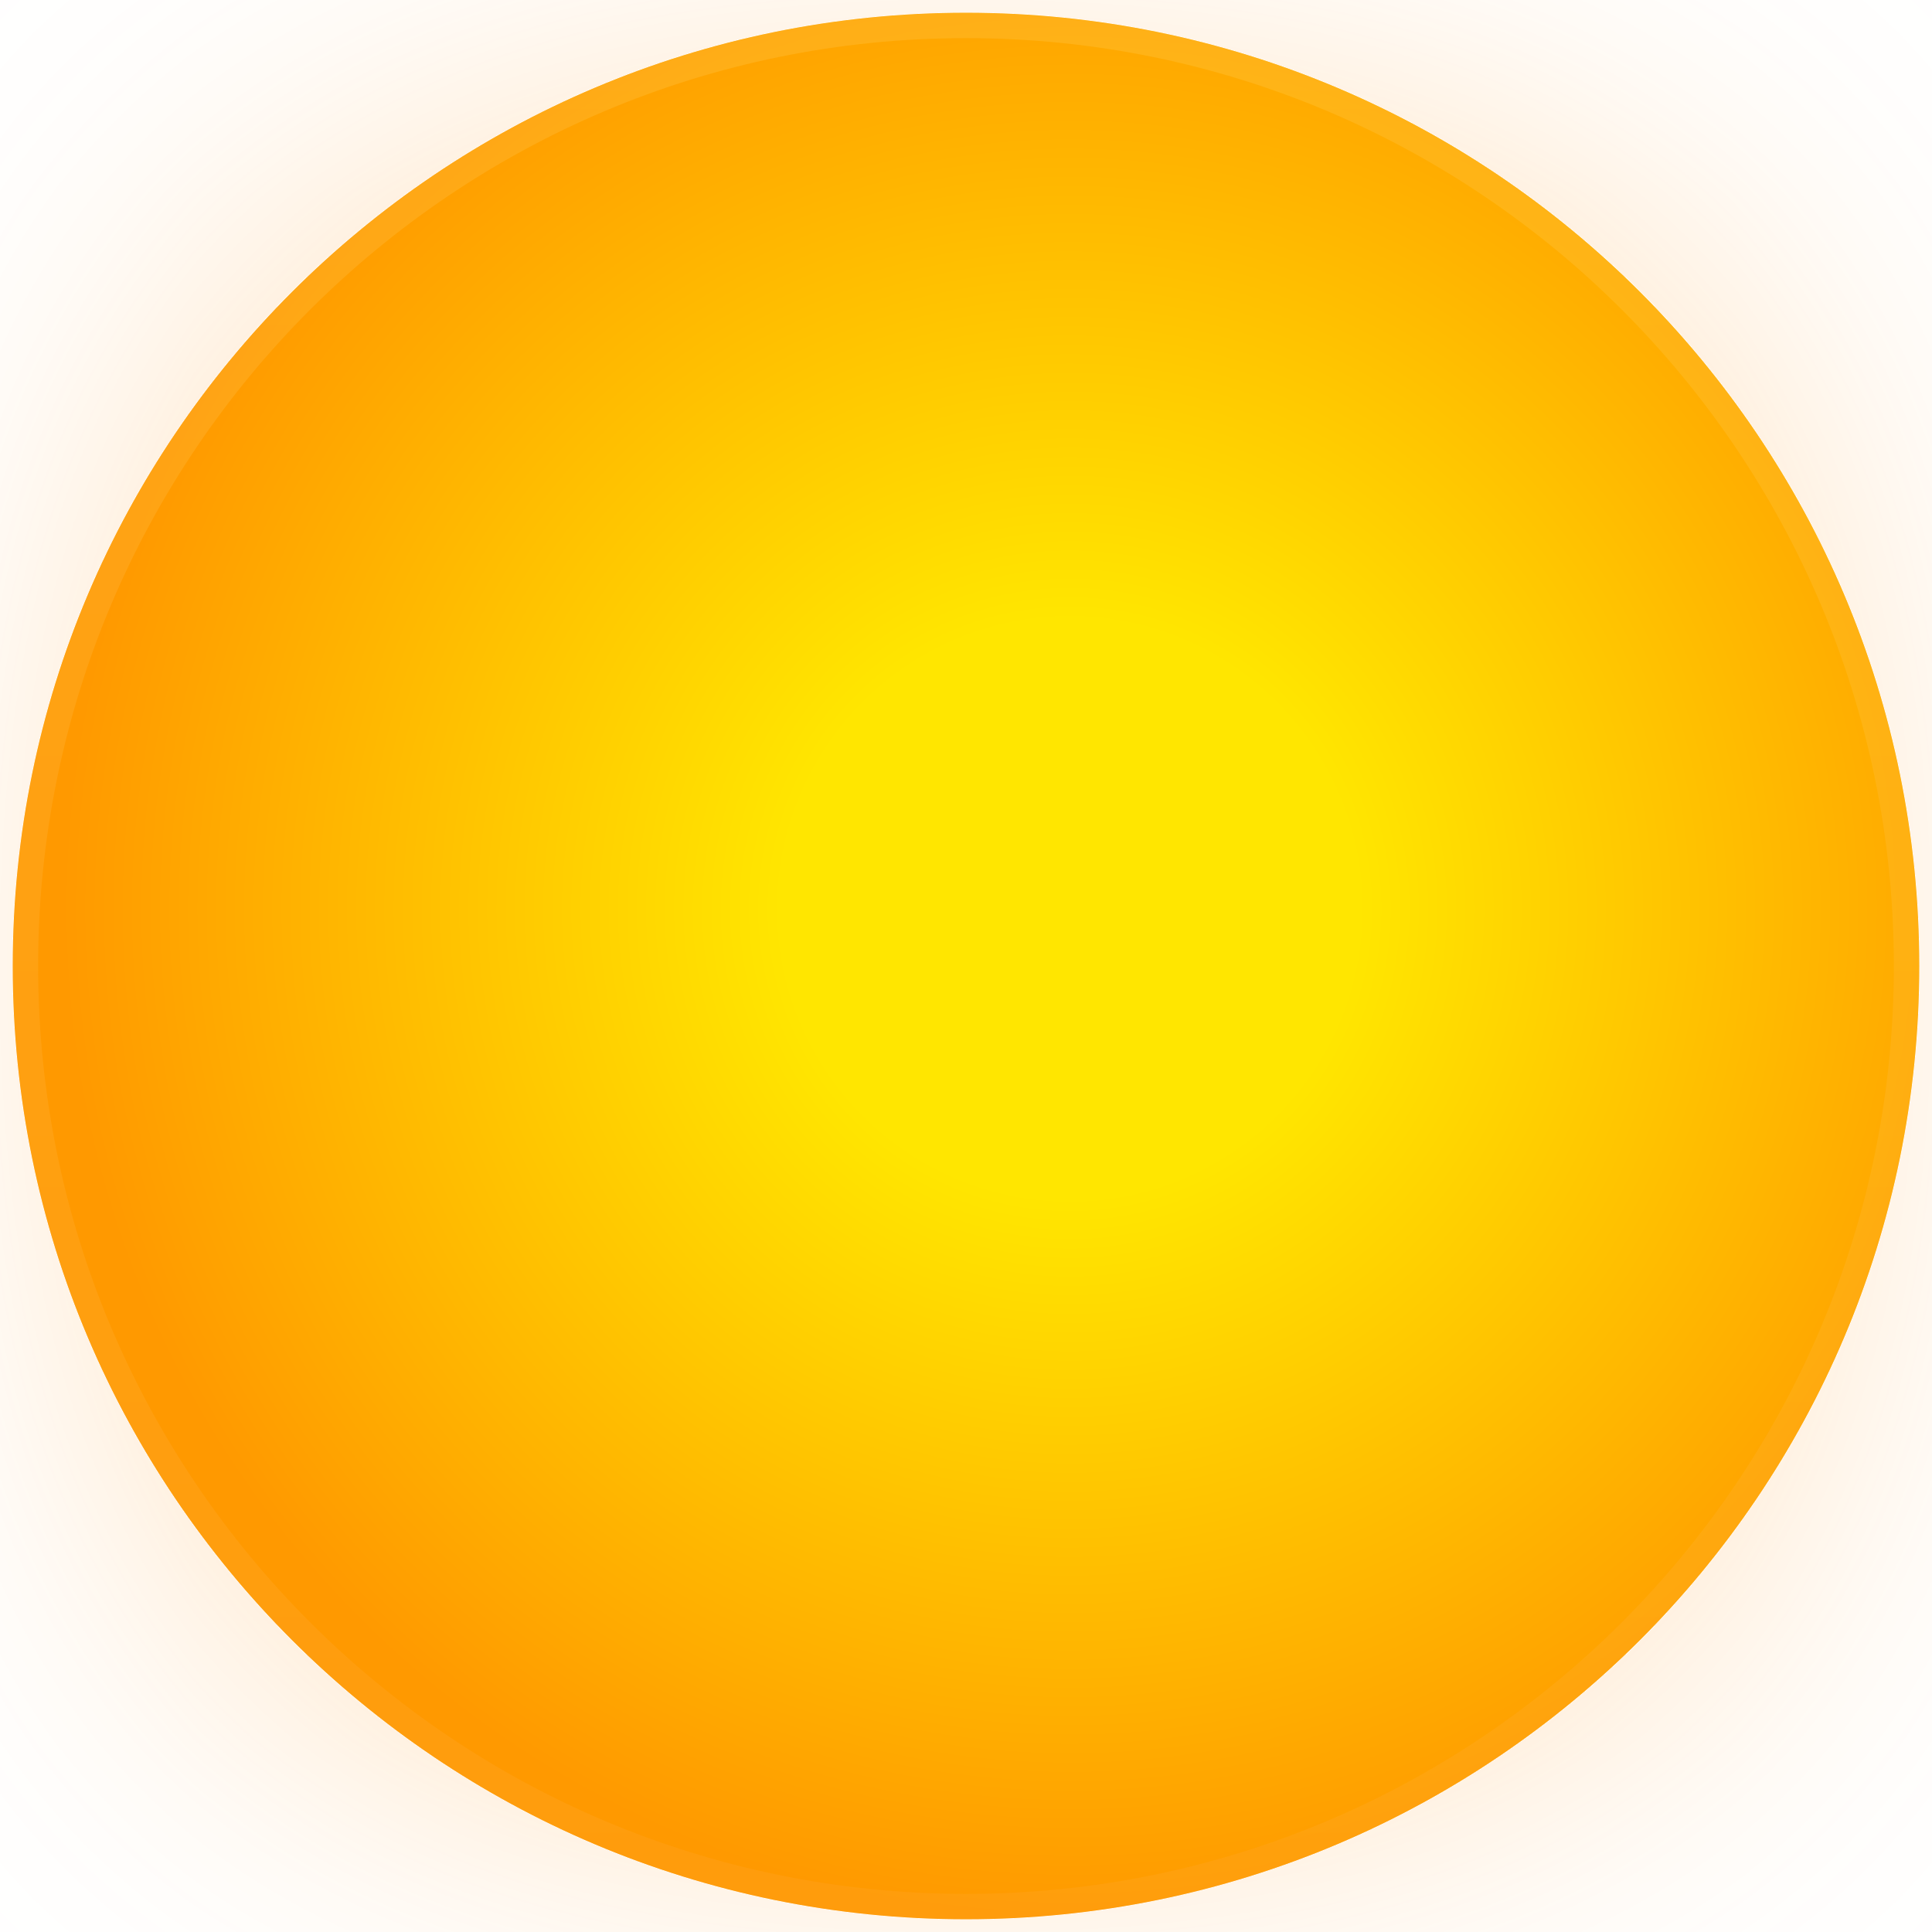
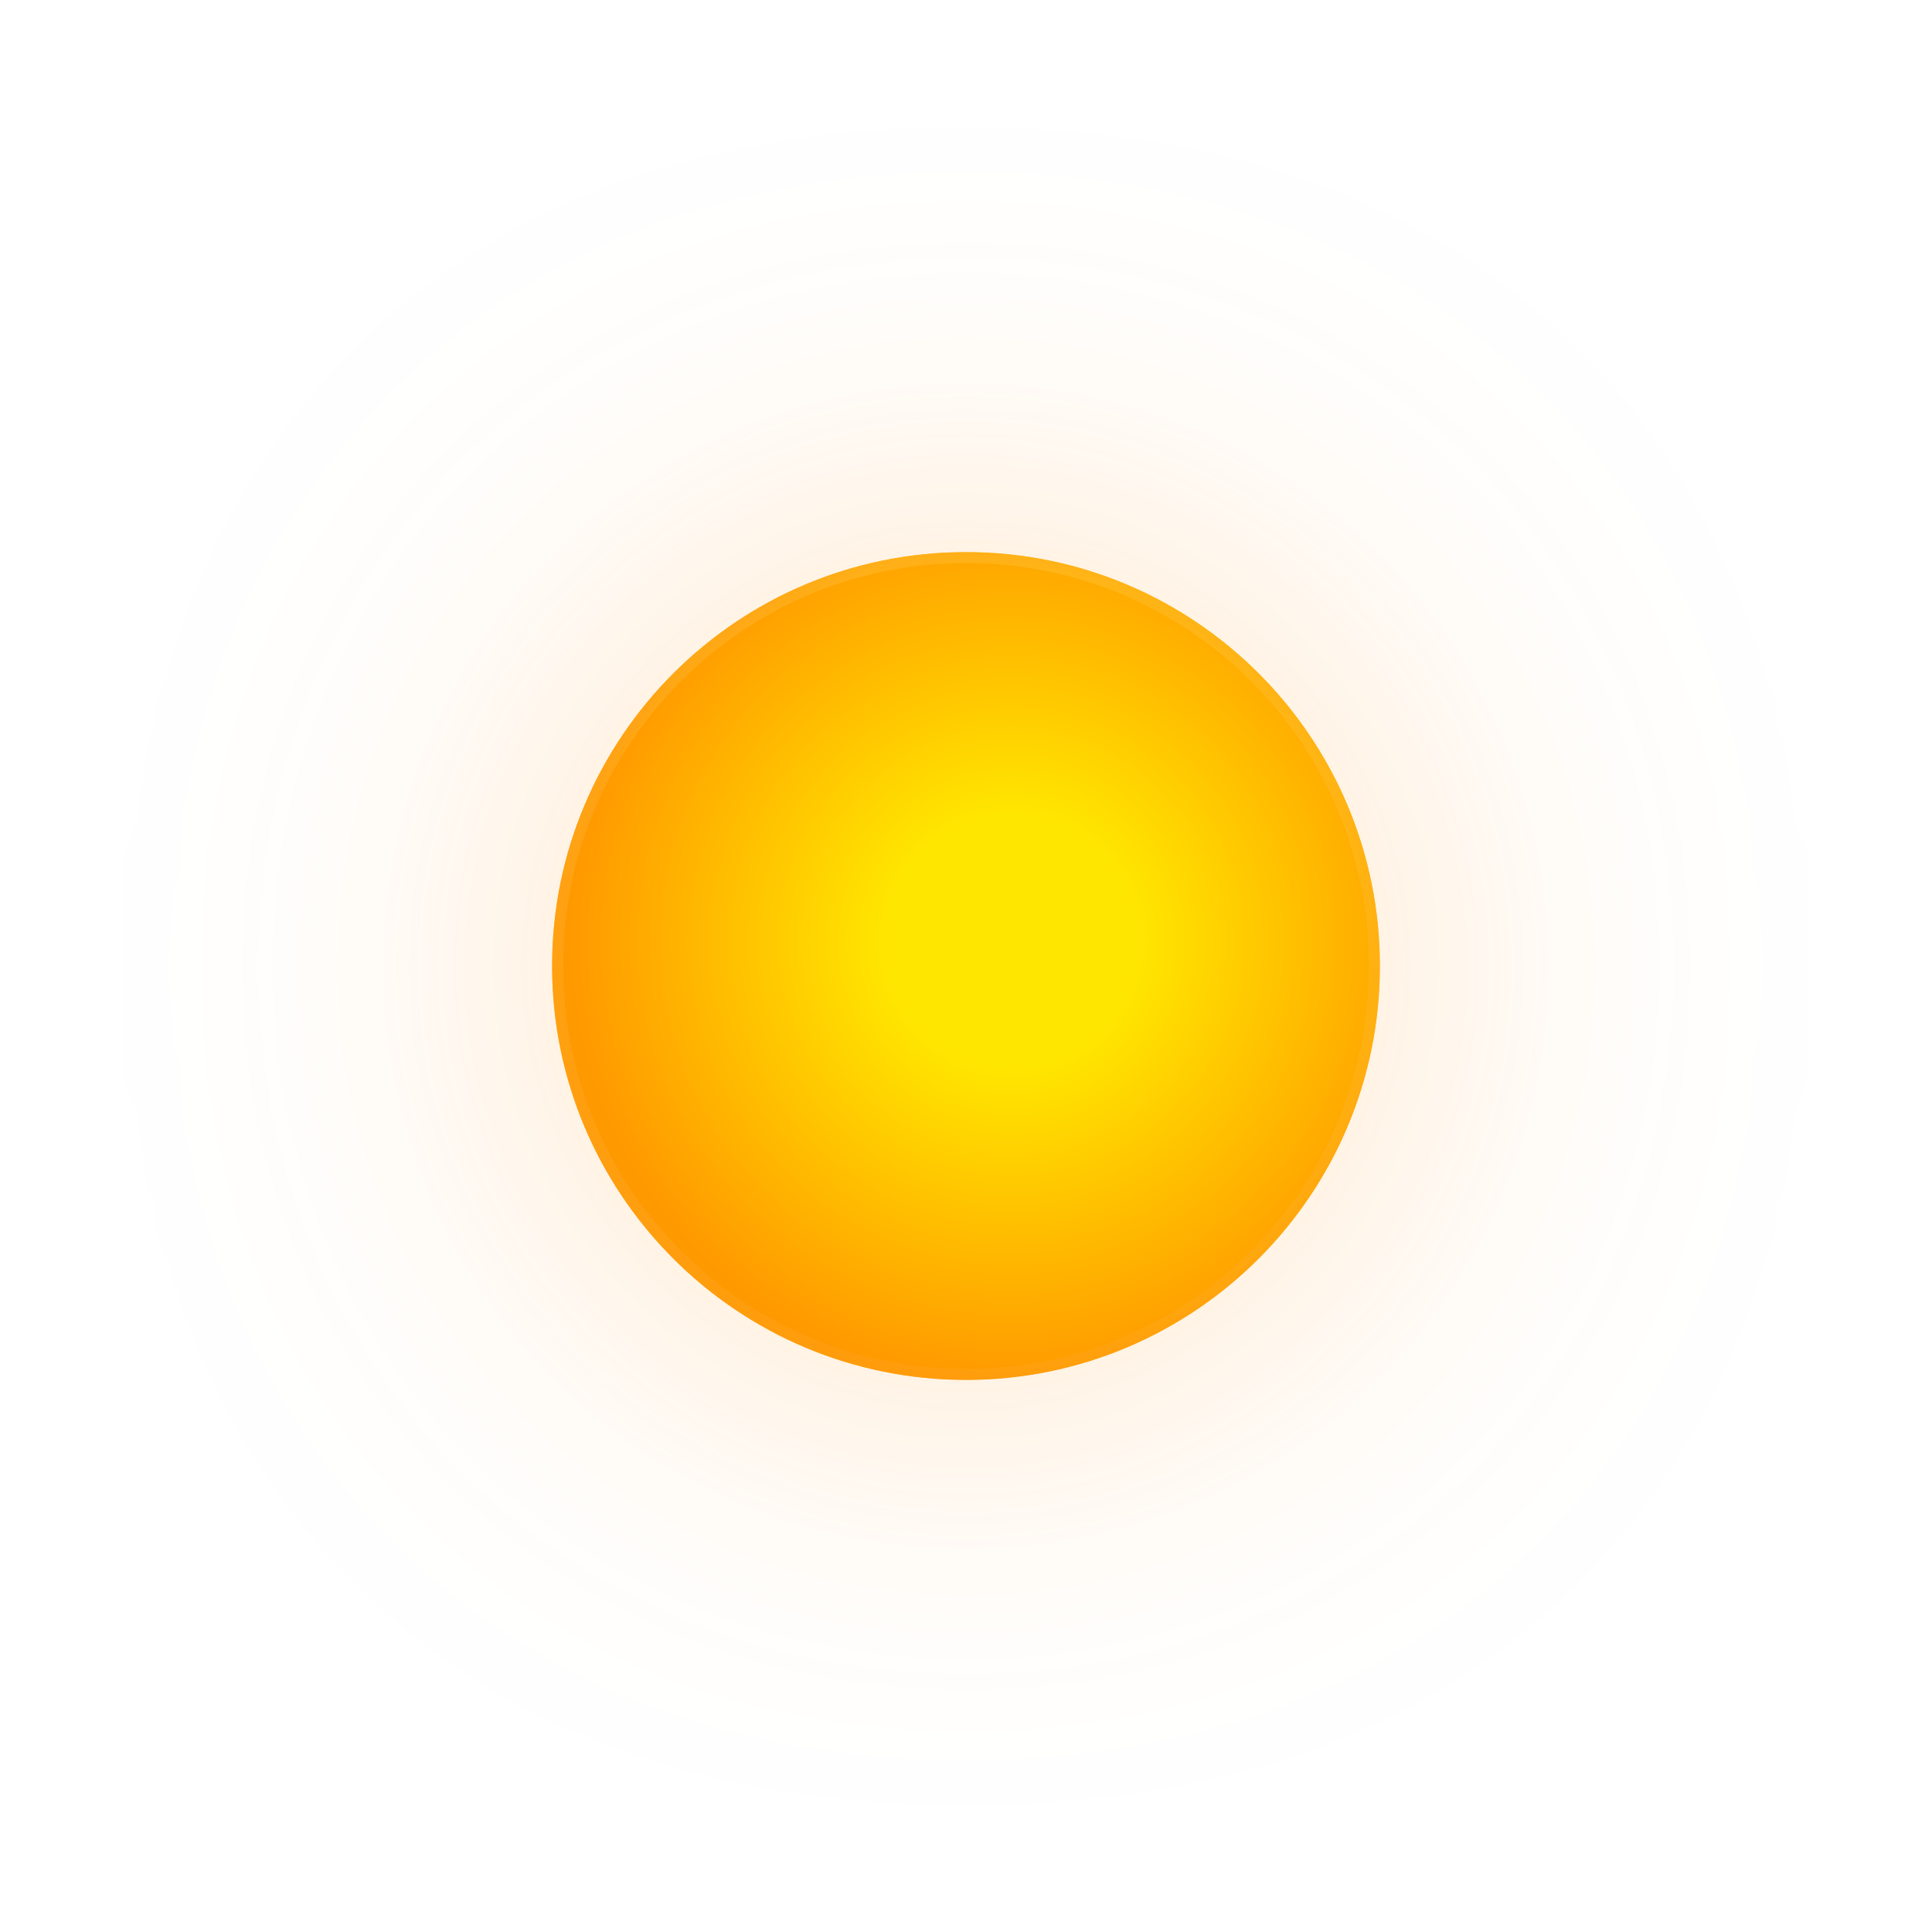
- <svg xmlns="http://www.w3.org/2000/svg" fill="none" viewBox="49.5 49.5 76 76">
+ <svg xmlns="http://www.w3.org/2000/svg" width="175" height="175" viewBox="0 0 175 175" fill="none">
  <g filter="url(#filter0_d_10_111)">
    <circle cx="87.5" cy="87.5" r="37.5" fill="url(#paint0_radial_10_111)" />
    <circle cx="87.5" cy="87.5" r="37" stroke="url(#paint1_linear_10_111)" stroke-opacity="0.15" />
  </g>
  <defs>
    <filter id="filter0_d_10_111" x="0" y="0" width="175" height="175" filterUnits="userSpaceOnUse" color-interpolation-filters="sRGB">
      <feFlood flood-opacity="0" result="BackgroundImageFix" />
      <feColorMatrix in="SourceAlpha" type="matrix" values="0 0 0 0 0 0 0 0 0 0 0 0 0 0 0 0 0 0 127 0" result="hardAlpha" />
      <feOffset />
      <feGaussianBlur stdDeviation="25" />
      <feComposite in2="hardAlpha" operator="out" />
      <feColorMatrix type="matrix" values="0 0 0 0 1 0 0 0 0 0.54 0 0 0 0 0 0 0 0 0.25 0" />
      <feBlend mode="normal" in2="BackgroundImageFix" result="effect1_dropShadow_10_111" />
      <feBlend mode="normal" in="SourceGraphic" in2="effect1_dropShadow_10_111" result="shape" />
    </filter>
    <radialGradient id="paint0_radial_10_111" cx="0" cy="0" r="1" gradientUnits="userSpaceOnUse" gradientTransform="translate(91.625 85.25) rotate(95.9246) scale(39.9635)">
      <stop offset="0.286" stop-color="#FFE600" />
      <stop offset="1" stop-color="#FF9900" />
    </radialGradient>
    <linearGradient id="paint1_linear_10_111" x1="87.5" y1="50" x2="87.5" y2="125" gradientUnits="userSpaceOnUse">
      <stop stop-color="#FFE999" />
      <stop offset="1" stop-color="#FFAE50" />
    </linearGradient>
  </defs>
</svg>
